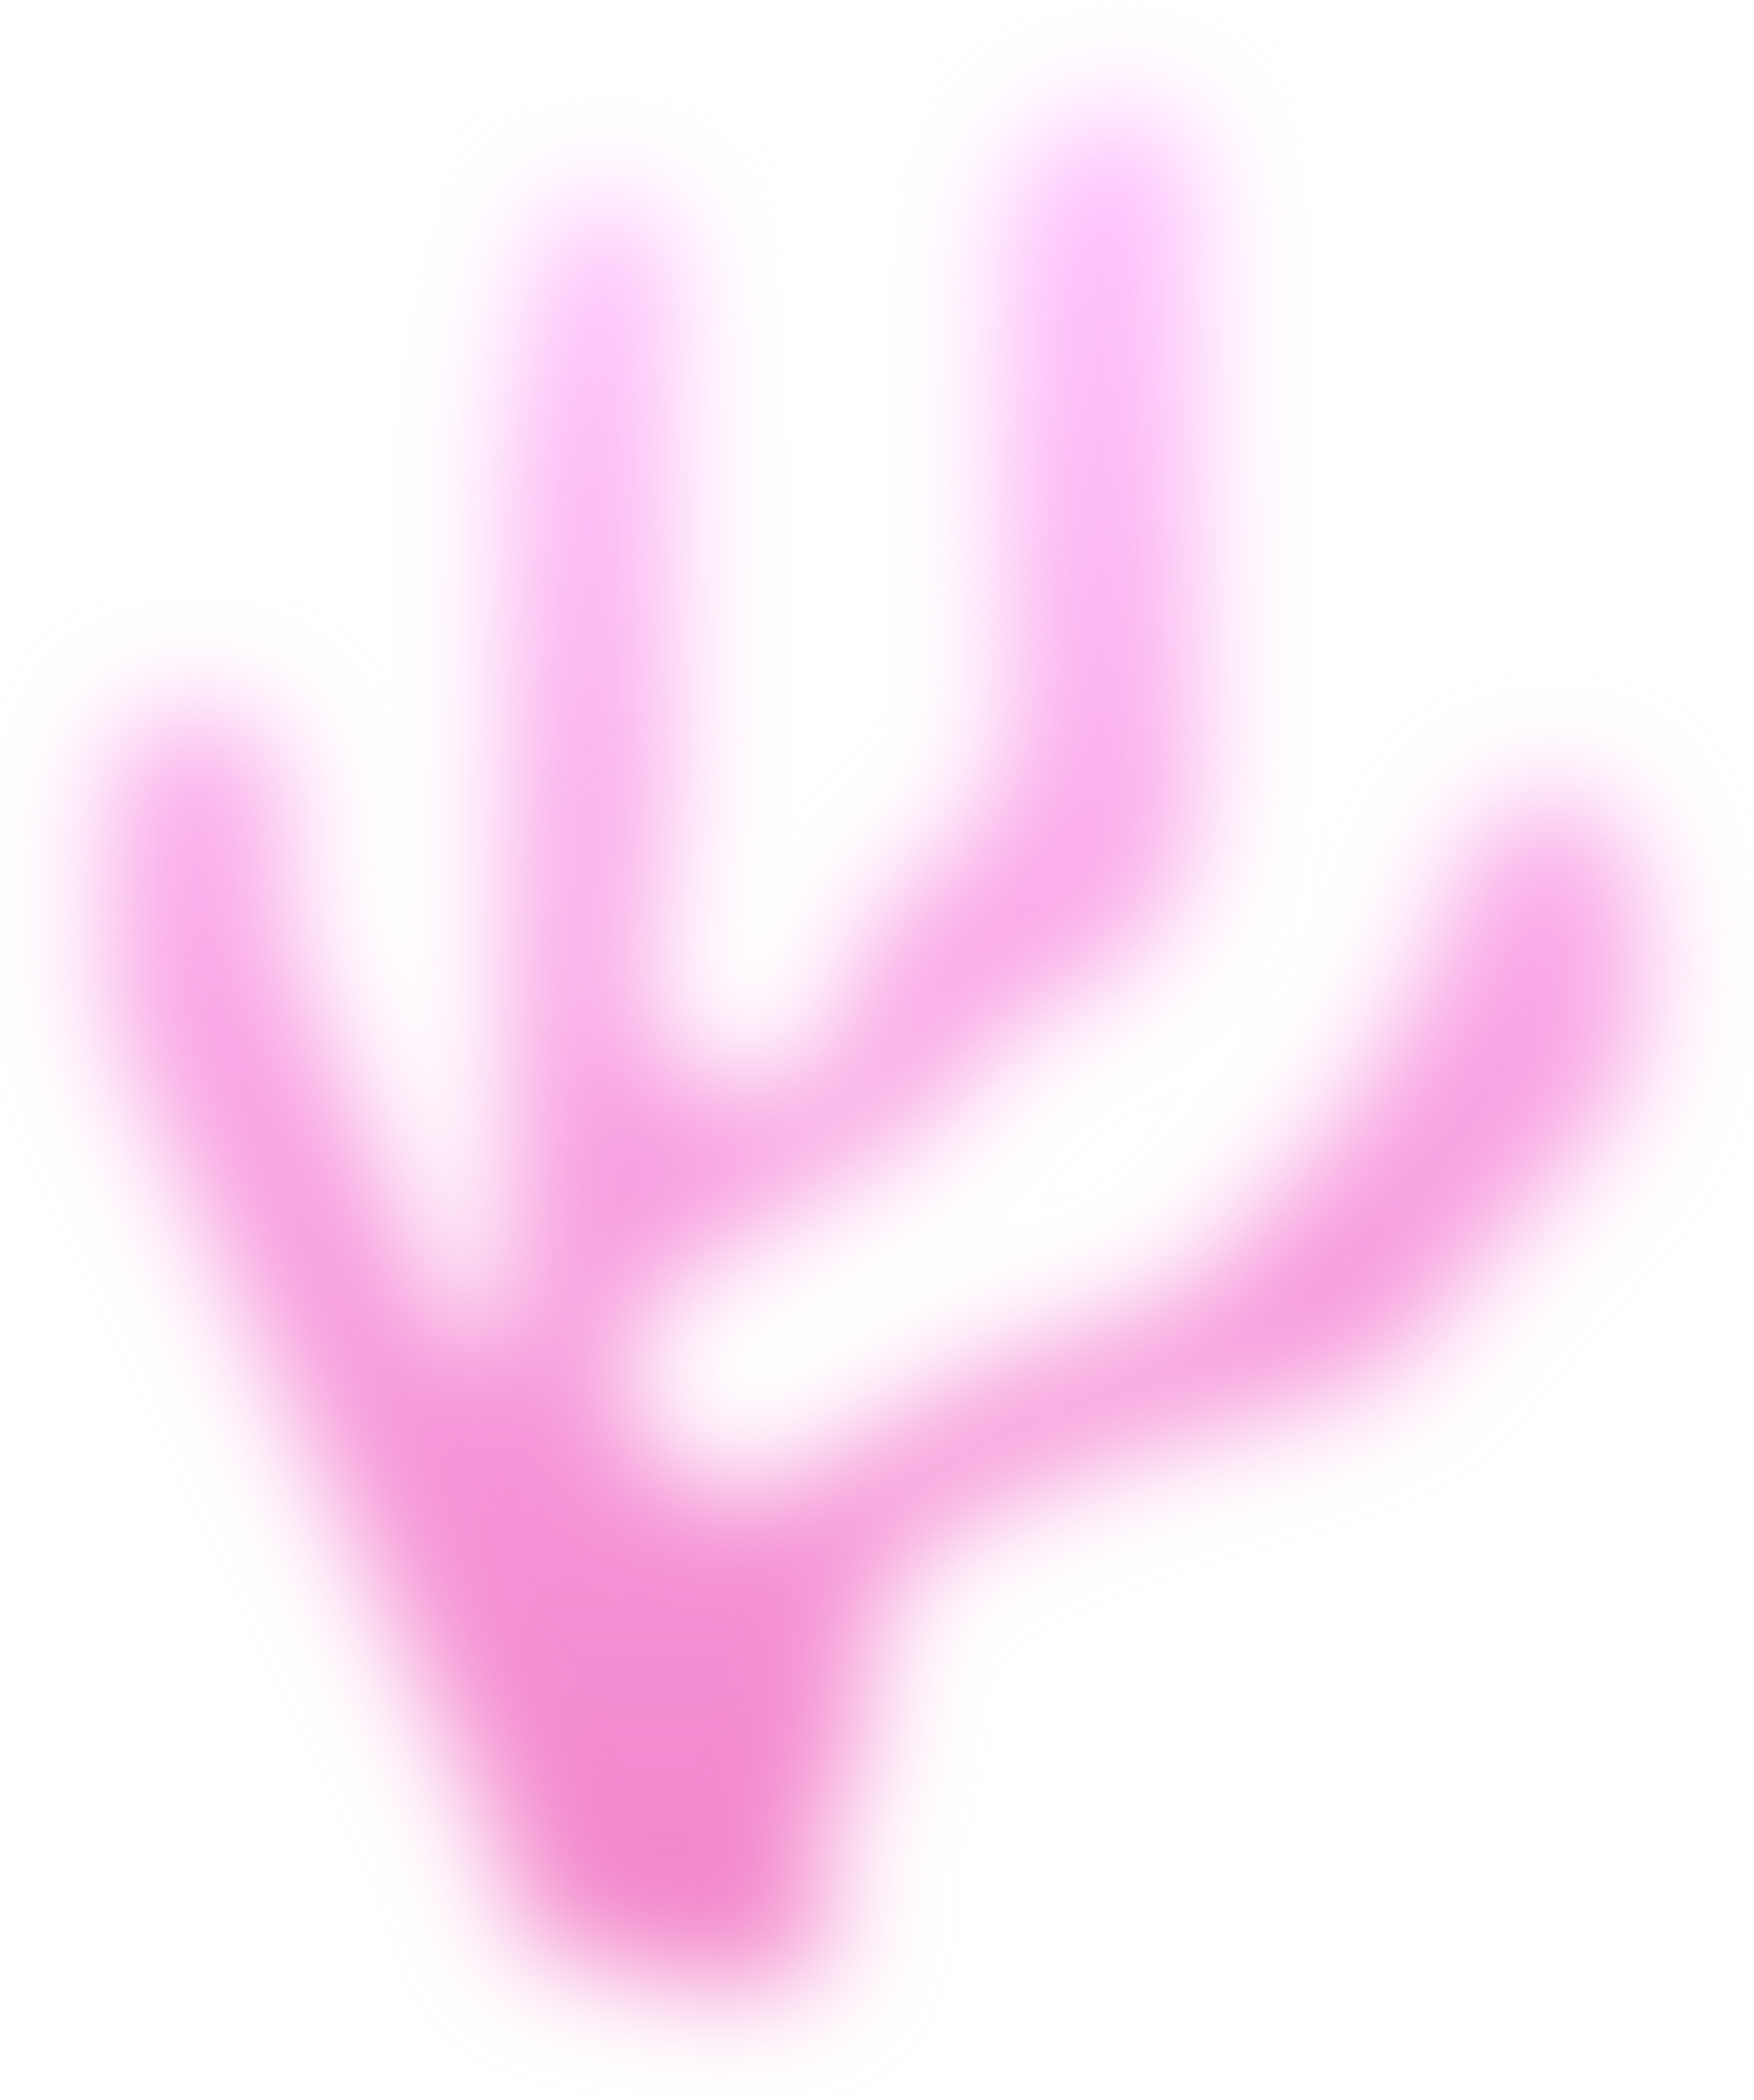
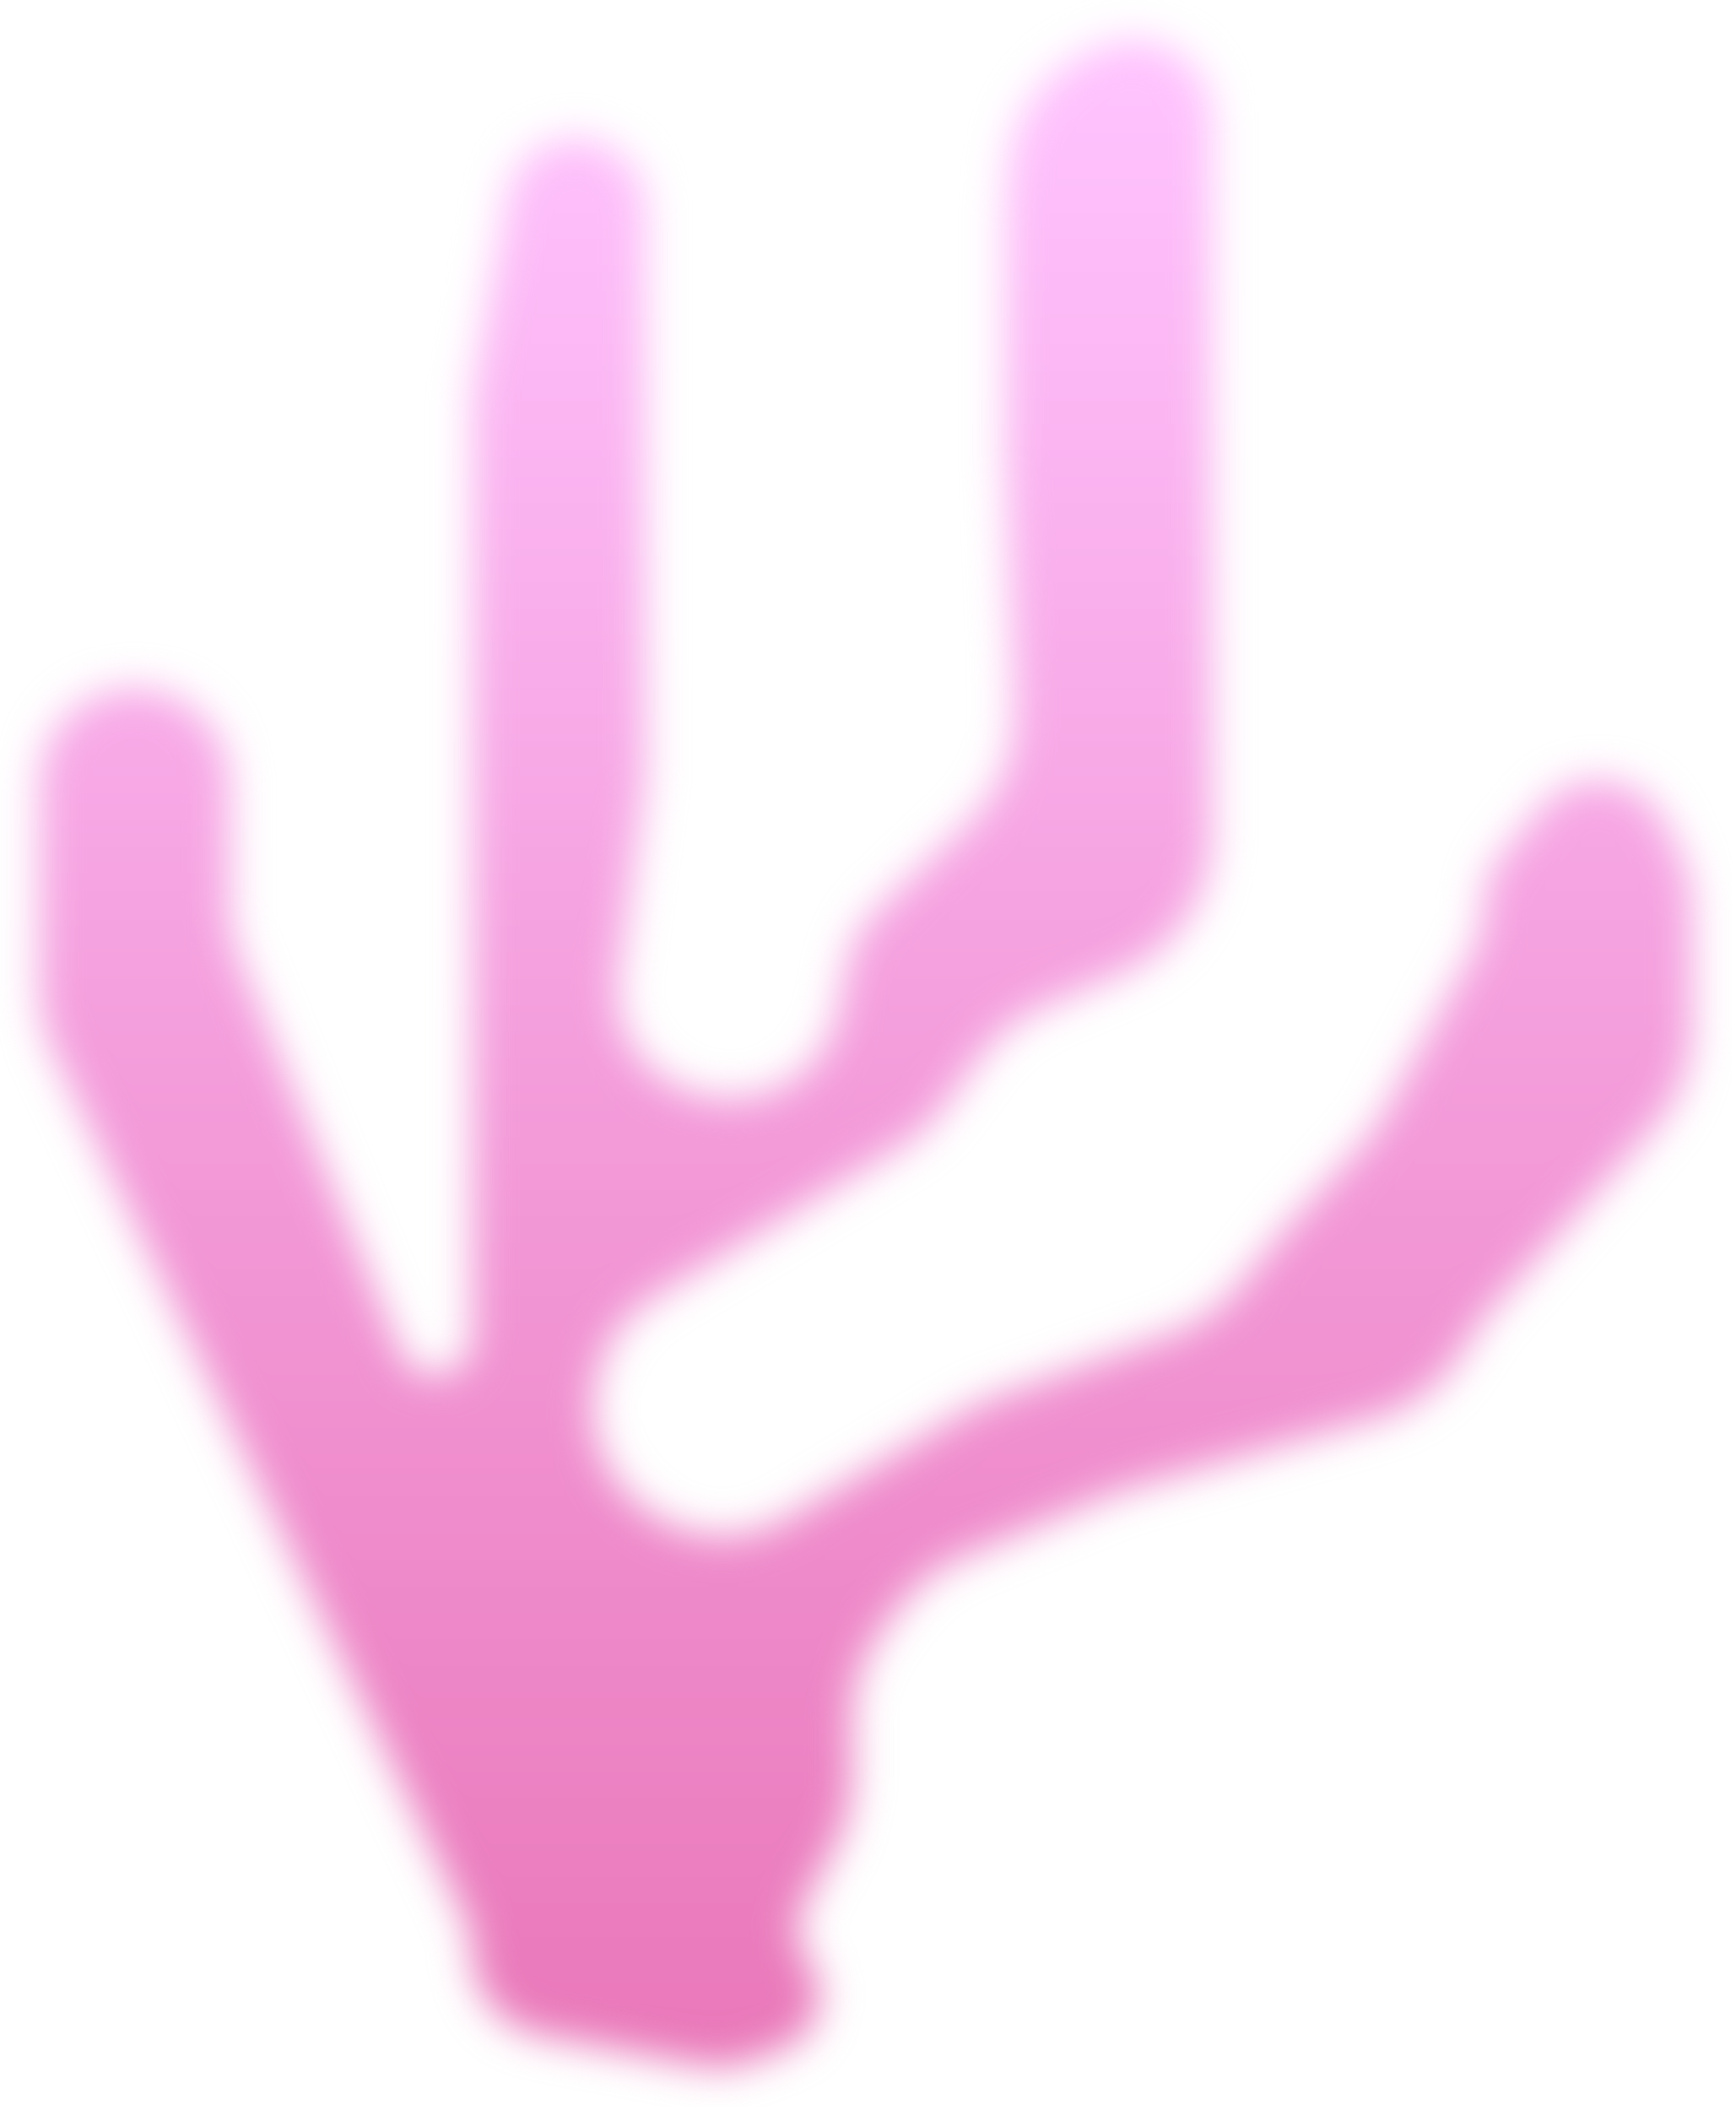
- <svg xmlns="http://www.w3.org/2000/svg" width="339" height="406" viewBox="0 0 339 406" fill="none">
-   <g filter="url(#filter0_f_315_393)">
-     <path d="M25.3 206.1L97.2 357.2C98.1 359.3 98.6 361.5 98.6 363.7C98.6 371.0 103.8 377.3 111.0 378.6L140.0 384.0C142.7 384.6 145.5 384.3 148.1 383.3L154.2 381.0C160.5 378.7 162.8 371.0 158.9 365.5C156.6 362.4 156.3 358.1 158.2 354.7L163.3 345.4C165.5 341.4 166.6 336.9 166.6 332.4V325.3C166.6 317.5 169.1 310.0 173.8 303.7C177.6 298.6 182.8 294.5 188.7 292.0L214.1 281.3L256.1 269.3C265.2 266.8 272.9 260.9 278.0 253.0C279.1 251.2 280.4 249.5 281.8 248.0L306.2 220.6C313.3 212.7 317.1 202.5 317.1 191.9V176.6C317.1 173.1 316.4 169.7 314.9 166.6L312.3 161.3C310.1 156.7 305.4 153.8 300.4 153.8C296.4 153.8 292.7 155.6 290.2 158.6L283.4 166.8C281.0 169.7 279.6 173.4 279.6 177.2C279.6 179.9 279.0 182.6 277.6 185.0L262.6 212.3C261.0 215.3 259.0 218.1 256.7 220.6L244.1 234.3L238.7 241.1C233.8 247.1 227.3 251.7 219.9 254.4L192.9 264.1C190.7 264.9 188.7 265.9 186.7 267.1L155.4 285.8C136.6 297.1 114.2 278.4 121.8 257.8C123.7 253.0 127.1 248.9 131.5 246.2L172.5 221.2C177.2 218.3 181.3 214.5 184.6 210.1L187.3 206.6C191.8 200.5 197.8 195.7 204.7 192.8L205.9 192.2C221.2 185.6 231.1 170.5 231.1 153.8V97.1V84.3V66.3V38.8V35.2C231.1 27.4 224.9 21.2 217.1 21.2C215.2 21.2 213.2 21.6 211.4 22.3L209.4 23.3C200.9 27.0 195.3 35.1 194.7 44.3L194.1 51.8V97.1L195.6 137.3C195.6 147.9 191.3 157.9 183.7 165.2L171.6 176.7C168.4 179.7 166.2 183.7 165.5 188.0L164.4 194.3C160.1 218.4 124.6 215.3 124.6 190.8L129.6 153.8V105.3V66.3V51.3C129.6 44.4 124.1 38.8 117.1 38.8C111.1 38.8 105.9 43.2 104.8 49.2L99.3 80.6C98.9 83.1 98.6 85.6 98.6 88.1V181.3V253.7C98.6 258.9 93.1 262.1 88.6 259.5C87.3 258.7 86.3 257.6 85.8 256.2L57.9 188.0C56.1 183.6 55.1 178.9 55.1 174.1V154.3C55.1 144.9 47.5 137.3 38.1 137.3C28.8 137.3 21.1 144.9 21.1 154.3V187.6C21.1 194.0 22.6 200.3 25.3 206.1Z" fill="url(#paint0_linear_315_393)" />
+ <svg xmlns="http://www.w3.org/2000/svg" width="311" height="378" viewBox="0 0 311 378" fill="none">
+   <g filter="url(#filter0_f_717_48915)">
+     <path d="M9.717 188.777L83.134 343.188C84.1 345.22 84.602 347.443 84.602 349.693C84.602 356.987 89.799 363.246 96.969 364.585L125.922 369.994C128.656 370.505 131.477 370.255 134.079 369.272L140.174 366.97C146.444 364.601 148.76 356.93 144.848 351.488C142.559 348.302 142.301 344.085 144.185 340.645L149.283 331.335C151.46 327.359 152.602 322.899 152.602 318.366V308.206C152.602 302.407 154.469 296.761 157.927 292.105L161.197 287.704C164.081 283.822 167.953 280.787 172.41 278.913L200.102 267.275L246.212 254.101C252.582 252.281 258.06 248.182 261.605 242.586L264.412 238.153C265.204 236.903 266.097 235.72 267.082 234.617L296.242 201.958C300.66 197.01 303.102 190.609 303.102 183.975V162.502C303.102 159.062 302.321 155.667 300.818 152.573L298.22 147.224C296.007 142.668 291.386 139.775 286.32 139.775C282.381 139.775 278.647 141.53 276.134 144.564L269.329 152.777C266.92 155.684 265.602 159.341 265.602 163.117C265.602 165.845 264.913 168.529 263.6 170.92L247.658 199.941C246.624 201.824 245.369 203.576 243.92 205.161L230.102 220.275L221.829 230.457C218.736 234.264 214.664 237.156 210.052 238.823L178.057 250.388C176.424 250.978 174.852 251.724 173.362 252.616L141.392 271.763C122.592 283.023 100.117 264.3 107.796 243.775C109.613 238.916 113.01 234.808 117.441 232.109L161.115 205.508C164.078 203.703 166.666 201.344 168.736 198.559L175.788 189.077C178.614 185.276 182.39 182.285 186.737 180.405L200.818 174.316C210.702 170.042 217.102 160.303 217.102 149.534V139.775V83.025V70.275V52.275V24.775V21.137C217.102 13.385 210.817 7.1 203.065 7.1C201.111 7.1 199.178 7.508 197.391 8.298L195.316 9.215C186.885 12.941 181.217 21.038 180.604 30.236L180.102 37.775V83.025L181.602 123.275V128.169C181.602 135.579 178.557 142.663 173.18 147.761L157.522 162.61C154.326 165.64 152.188 169.615 151.421 173.952L150.306 180.259C146.05 204.321 110.602 201.21 110.602 176.775L115.602 139.775V91.275V52.275V37.278C115.602 30.373 110.004 24.775 103.098 24.775C97.028 24.775 91.835 29.135 90.784 35.113L85.01 67.955C84.738 69.499 84.602 71.063 84.602 72.631V167.275V239.649C84.602 244.803 79.011 248.014 74.559 245.417C73.29 244.676 72.3 243.538 71.743 242.177L43.112 172.189C41.784 168.944 41.102 165.472 41.102 161.966V140.275C41.102 130.886 33.49 123.275 24.102 123.275C14.713 123.275 7.102 130.886 7.102 140.275V177.183C7.102 181.194 7.995 185.154 9.717 188.777Z" fill="url(#paint0_linear_717_48915)" />
  </g>
  <defs>
-     <filter id="filter0_f_315_393" x="-0.0" y="0.0" width="338.4" height="405.5" filterUnits="userSpaceOnUse" color-interpolation-filters="sRGB">
+     <filter id="filter0_f_717_48915" x="0.002" y="9.77516e-05" width="310.2" height="377.352" filterUnits="userSpaceOnUse" color-interpolation-filters="sRGB">
      <feFlood flood-opacity="0" result="BackgroundImageFix" />
      <feBlend mode="normal" in="SourceGraphic" in2="BackgroundImageFix" result="shape" />
-       <feGaussianBlur stdDeviation="10.6" result="effect1_foregroundBlur_315_393" />
+       <feGaussianBlur stdDeviation="3.55" result="effect1_foregroundBlur_717_48915" />
    </filter>
-     <linearGradient id="paint0_linear_315_393" x1="169.1" y1="21.2" x2="169.1" y2="418.8" gradientUnits="userSpaceOnUse">
+     <linearGradient id="paint0_linear_717_48915" x1="155.102" y1="7.1" x2="155.102" y2="404.775" gradientUnits="userSpaceOnUse">
      <stop stop-color="#FFC4FF" />
-       <stop offset="1" stop-color="#F17CC3" />
+       <stop offset="1" stop-color="#E770B2" />
    </linearGradient>
  </defs>
</svg>
